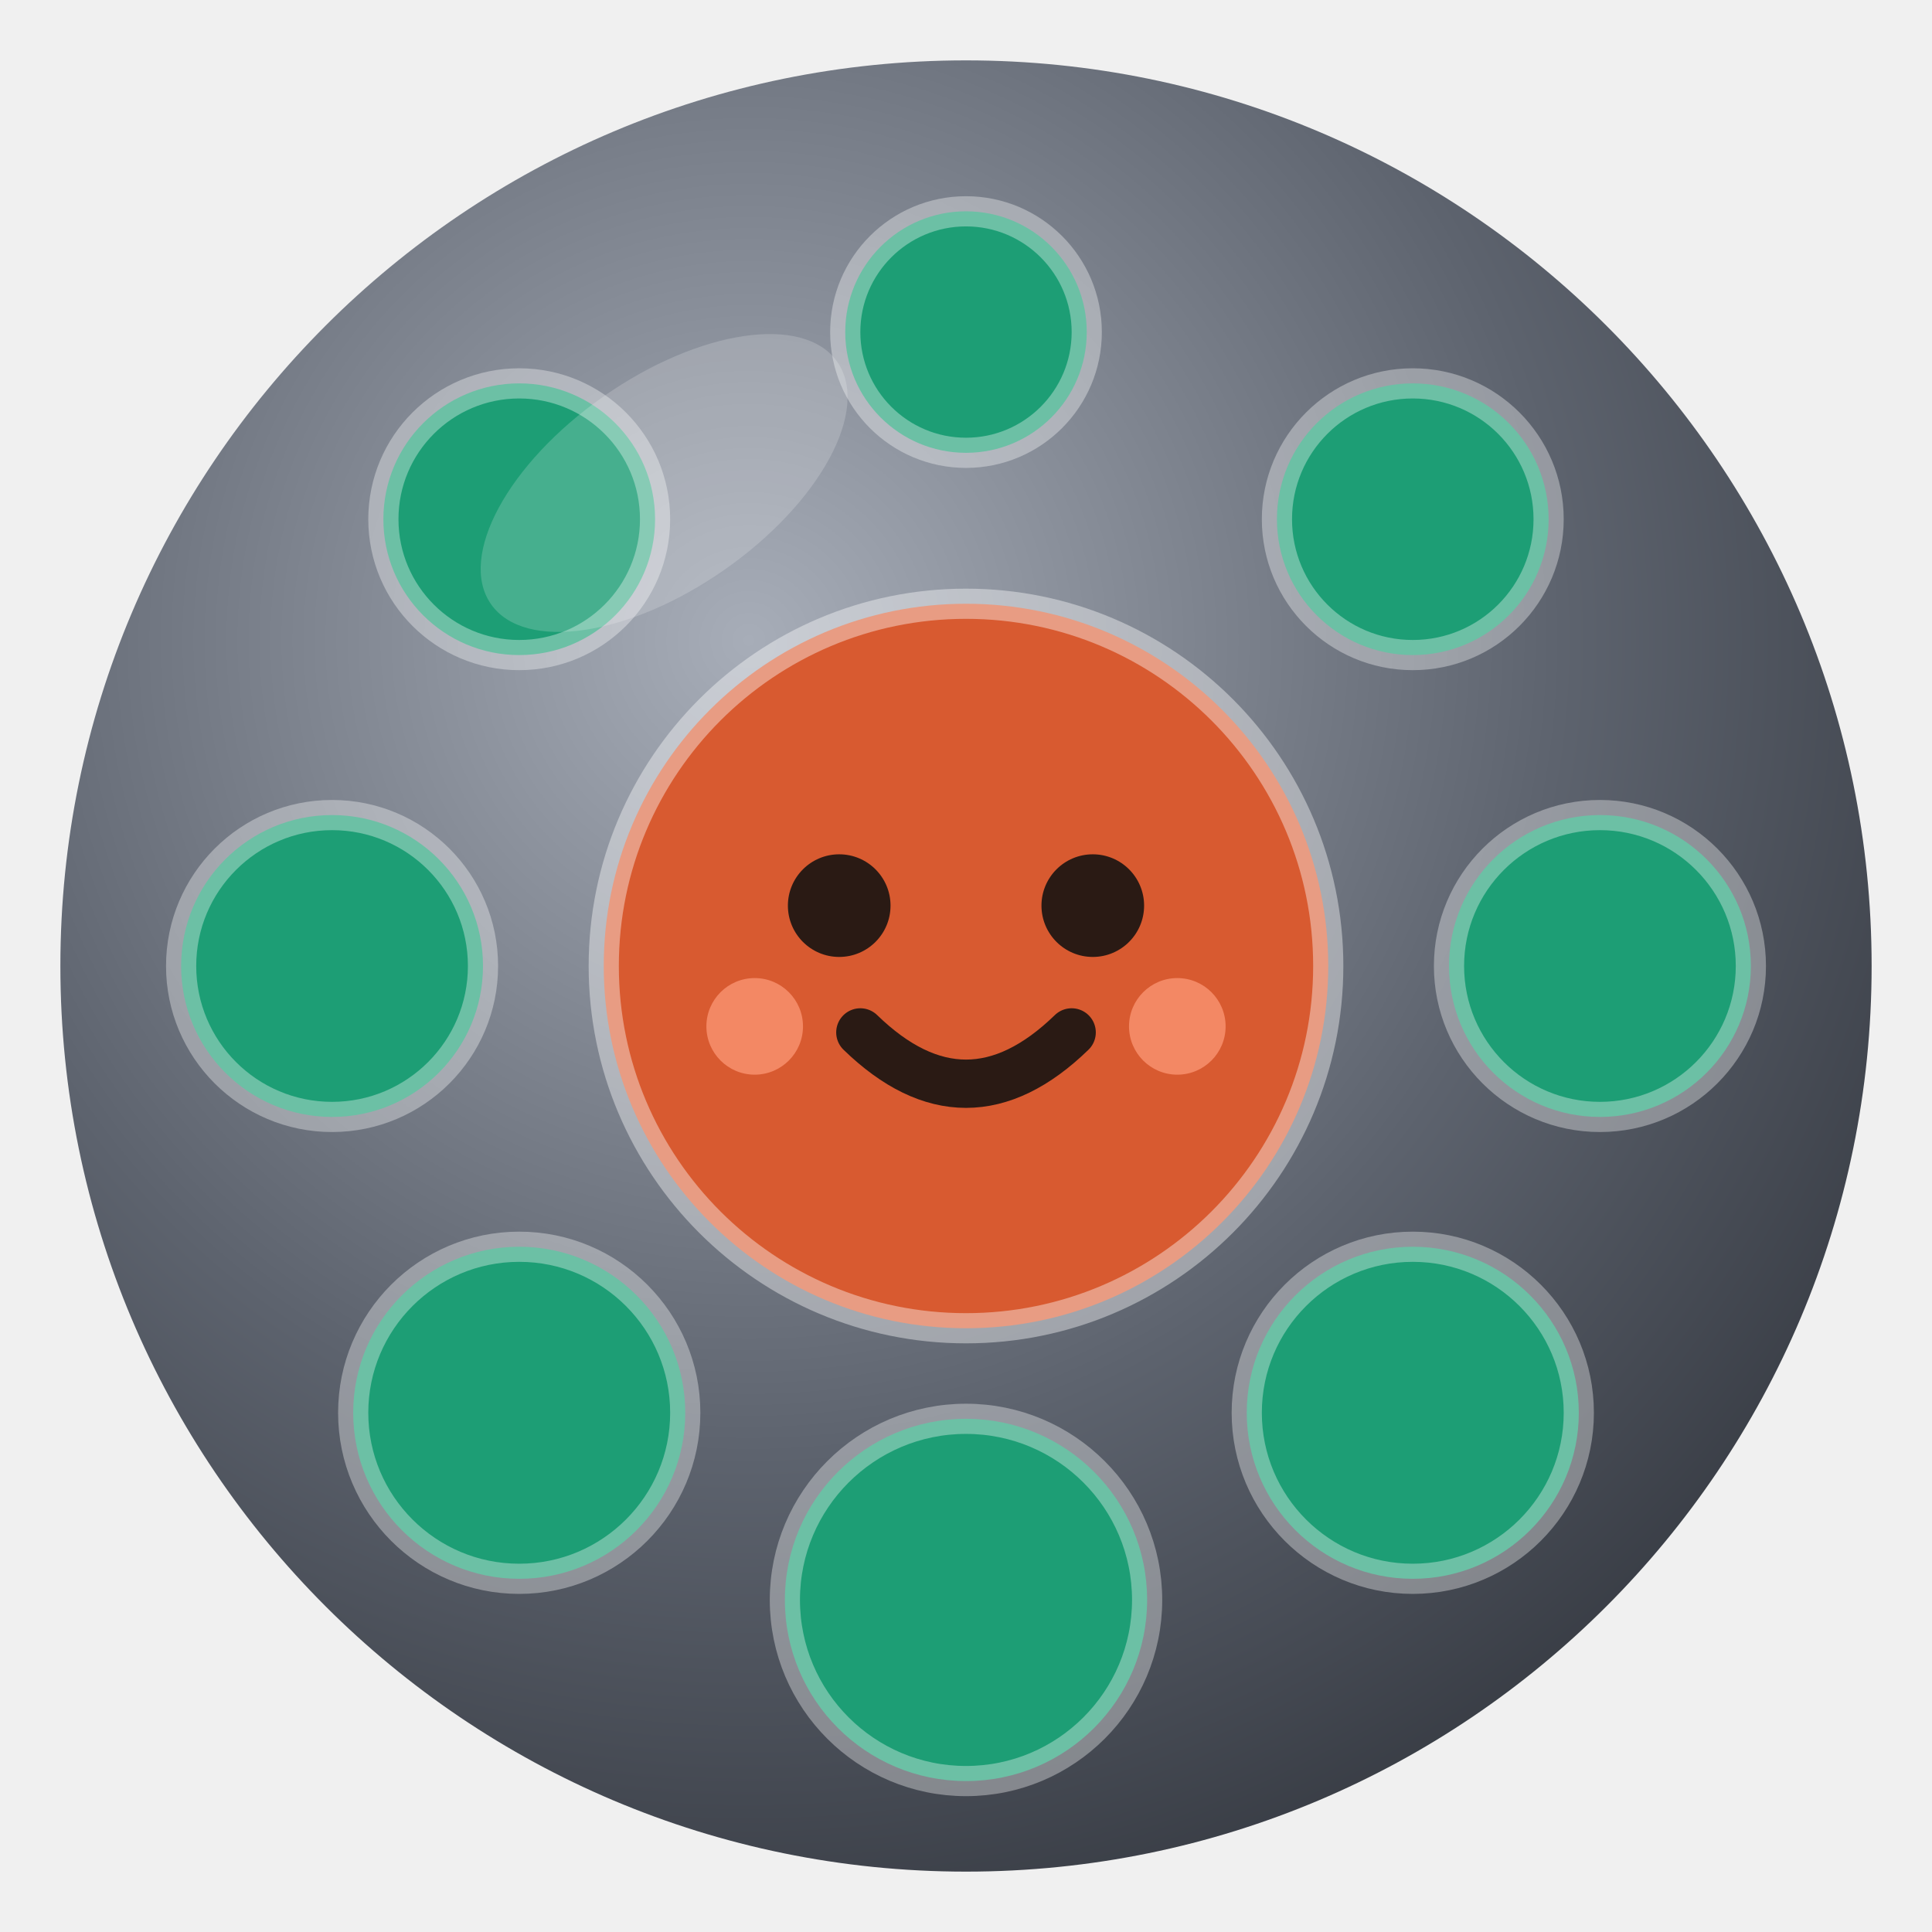
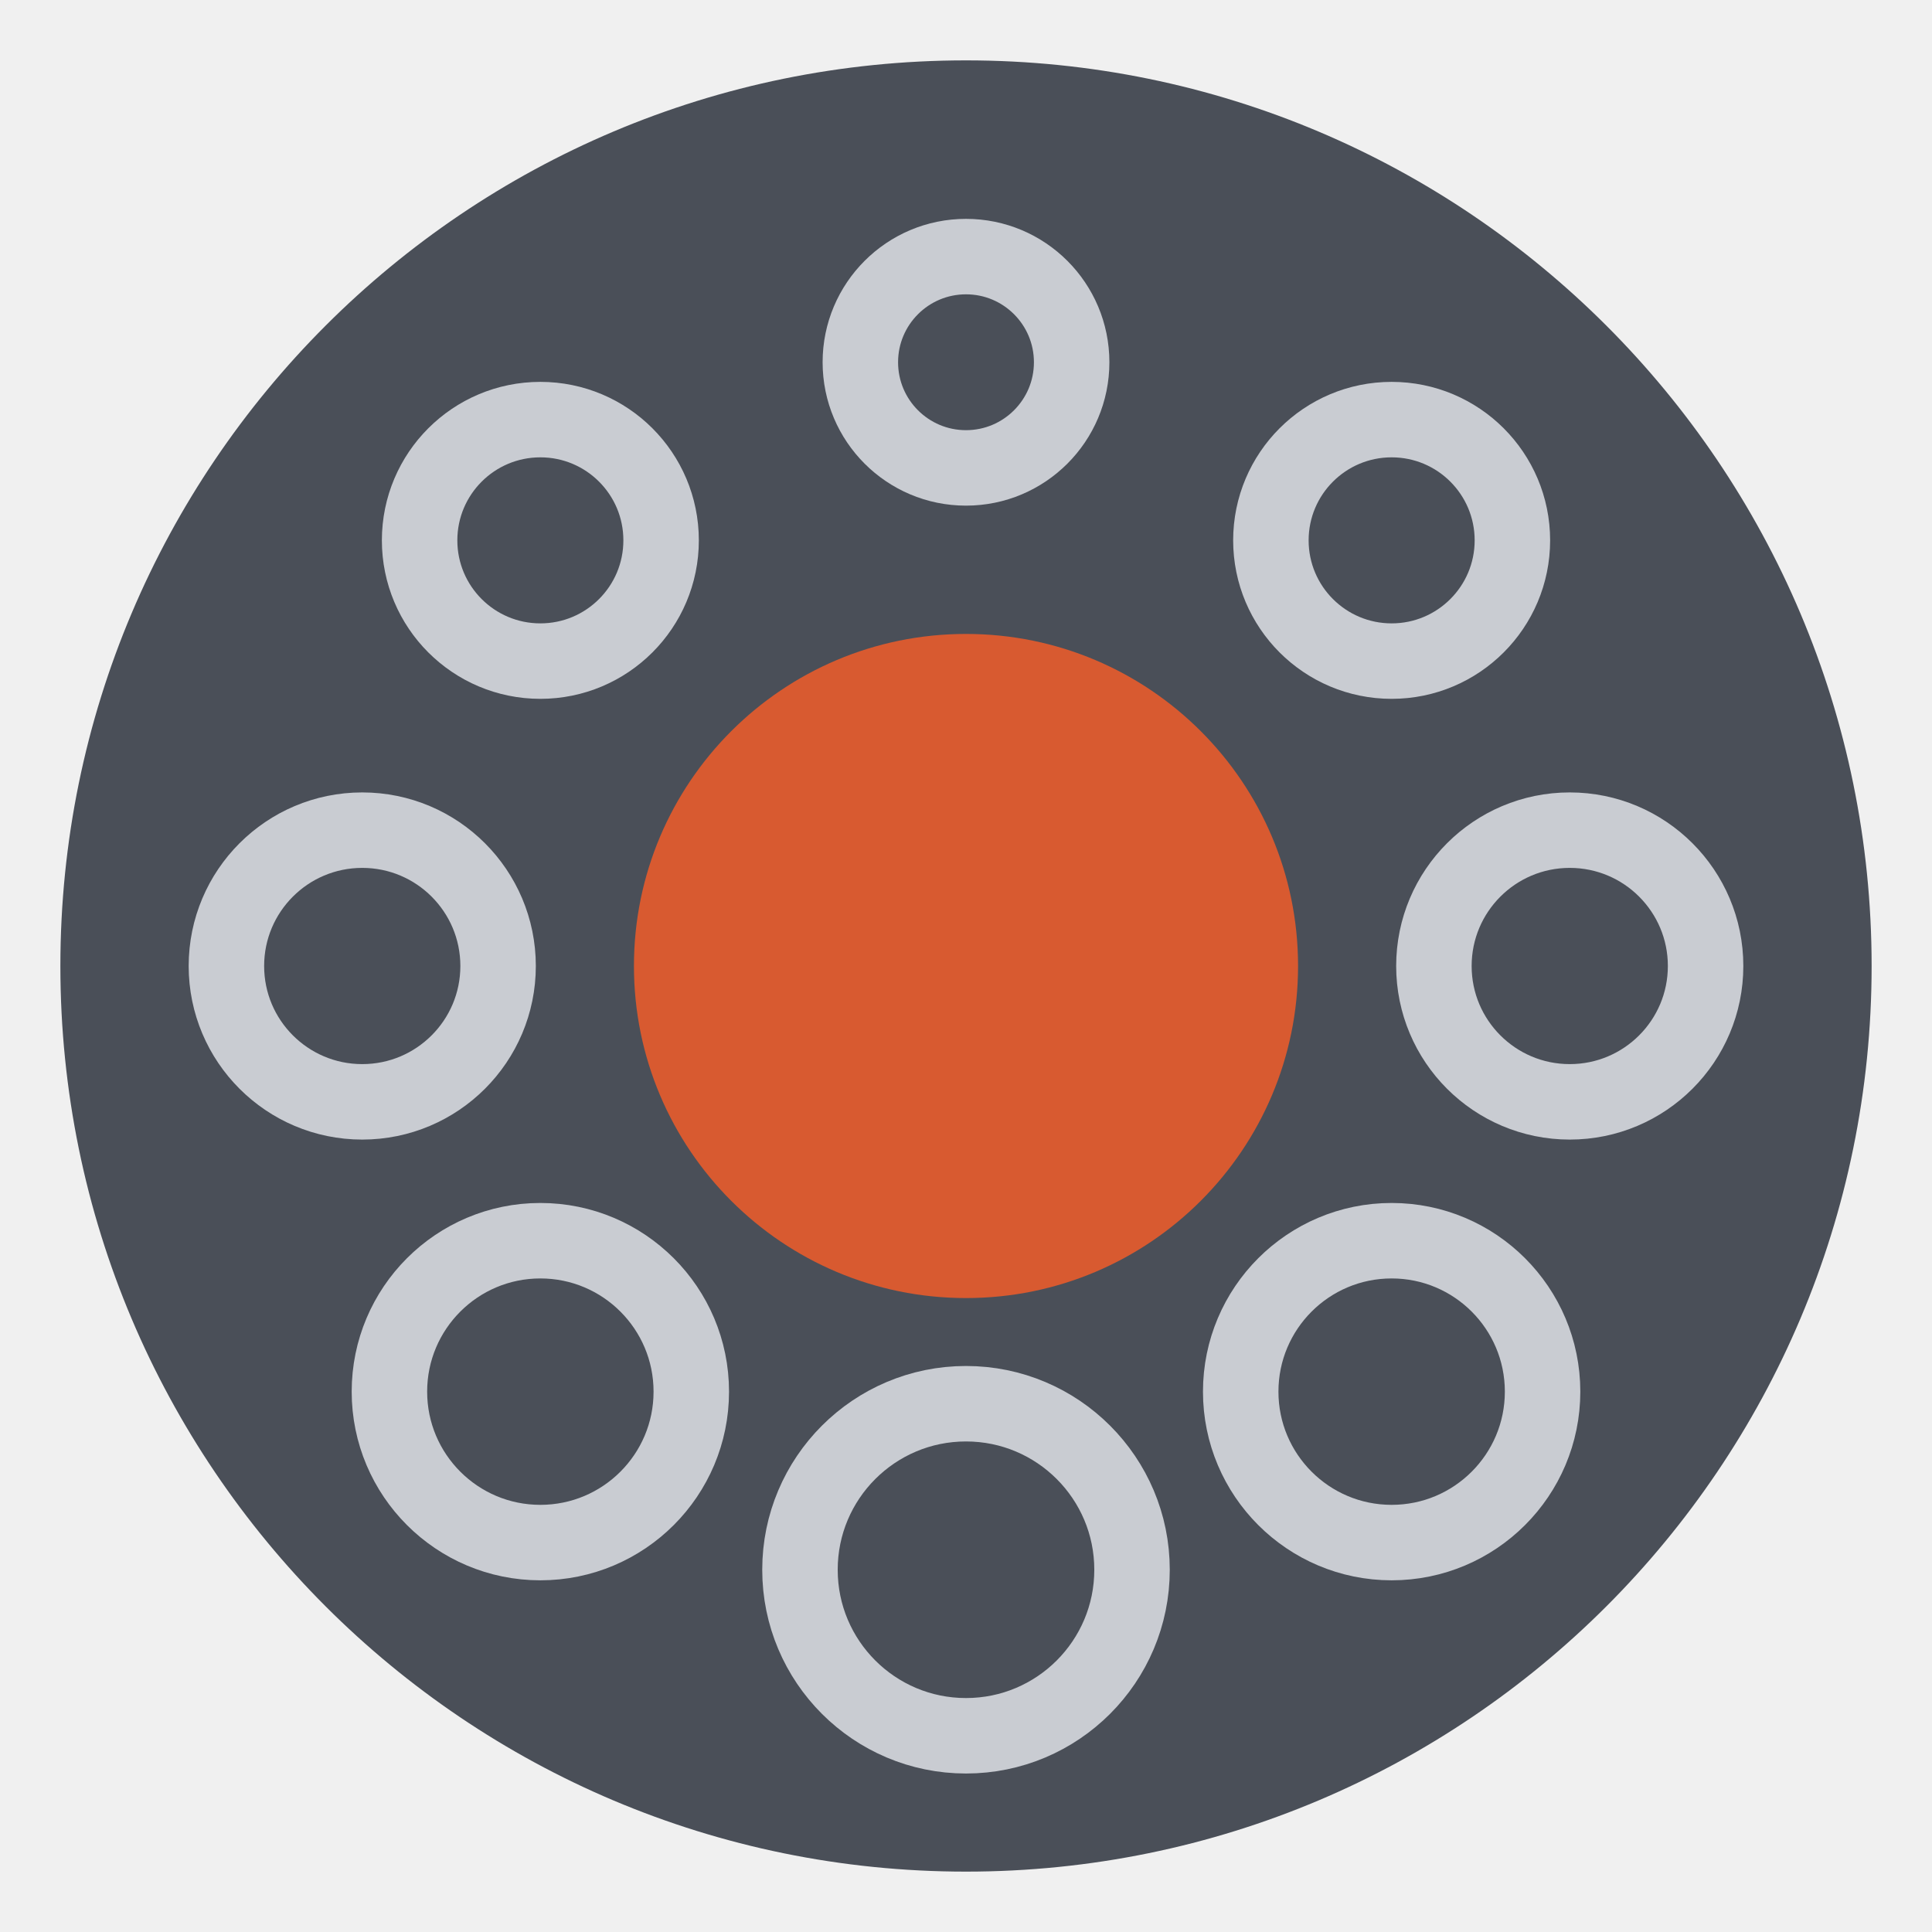
<svg xmlns="http://www.w3.org/2000/svg" viewBox="0 0 64 64">
-   <defs>
-     <radialGradient id="shell" cx="38%" cy="32%" r="75%">
-       <stop offset="0" stop-color="#a7adb8" />
-       <stop offset=".6" stop-color="#5d636e" />
-       <stop offset="1" stop-color="#363a42" />
-     </radialGradient>
-   </defs>
-   <circle cx="32" cy="32" r="30" fill="url(#shell)" />
-   <g fill="#1d9e75" stroke="#fff" stroke-opacity=".35" stroke-width="1">
-     <circle cx="32" cy="53" r="6" />
-     <circle cx="46.8" cy="46.8" r="5.5" />
-     <circle cx="17.2" cy="46.8" r="5.5" />
-     <circle cx="53" cy="32" r="5" />
-     <circle cx="11" cy="32" r="5" />
-     <circle cx="46.8" cy="17.2" r="4.5" />
-     <circle cx="17.2" cy="17.2" r="4.5" />
-     <circle cx="32" cy="11" r="4" />
+   <circle cx="32" cy="32" r="30" fill="#4a4f58" />
+   <circle cx="32" cy="32" r="11" fill="#d85a30" />
+   <g fill="none" stroke="#c9ccd2" stroke-width="2.5">
+     <circle cx="32" cy="52" r="5.5" />
+     <circle cx="46.1" cy="46.1" r="5" />
+     <circle cx="17.9" cy="46.1" r="5" />
+     <circle cx="52" cy="32" r="4.5" />
+     <circle cx="12" cy="32" r="4.5" />
+     <circle cx="46.1" cy="17.9" r="4" />
+     <circle cx="17.9" cy="17.9" r="4" />
+     <circle cx="32" cy="12" r="3.5" />
  </g>
-   <circle cx="32" cy="32" r="12" fill="#d85a30" stroke="#fff" stroke-opacity=".4" stroke-width="1" />
-   <circle cx="27.8" cy="30" r="1.7" fill="#2a1a14" />
-   <circle cx="36.2" cy="30" r="1.7" fill="#2a1a14" />
-   <path d="M28.5 34.2q3.5 3.4 7 0" fill="none" stroke="#2a1a14" stroke-width="1.6" stroke-linecap="round" />
-   <circle cx="25" cy="34" r="1.6" fill="#ff9b7a" opacity=".7" />
-   <circle cx="39" cy="34" r="1.6" fill="#ff9b7a" opacity=".7" />
-   <ellipse cx="22" cy="16" rx="7" ry="3.5" fill="#fff" opacity=".18" transform="rotate(-35 22 16)" />
</svg>
